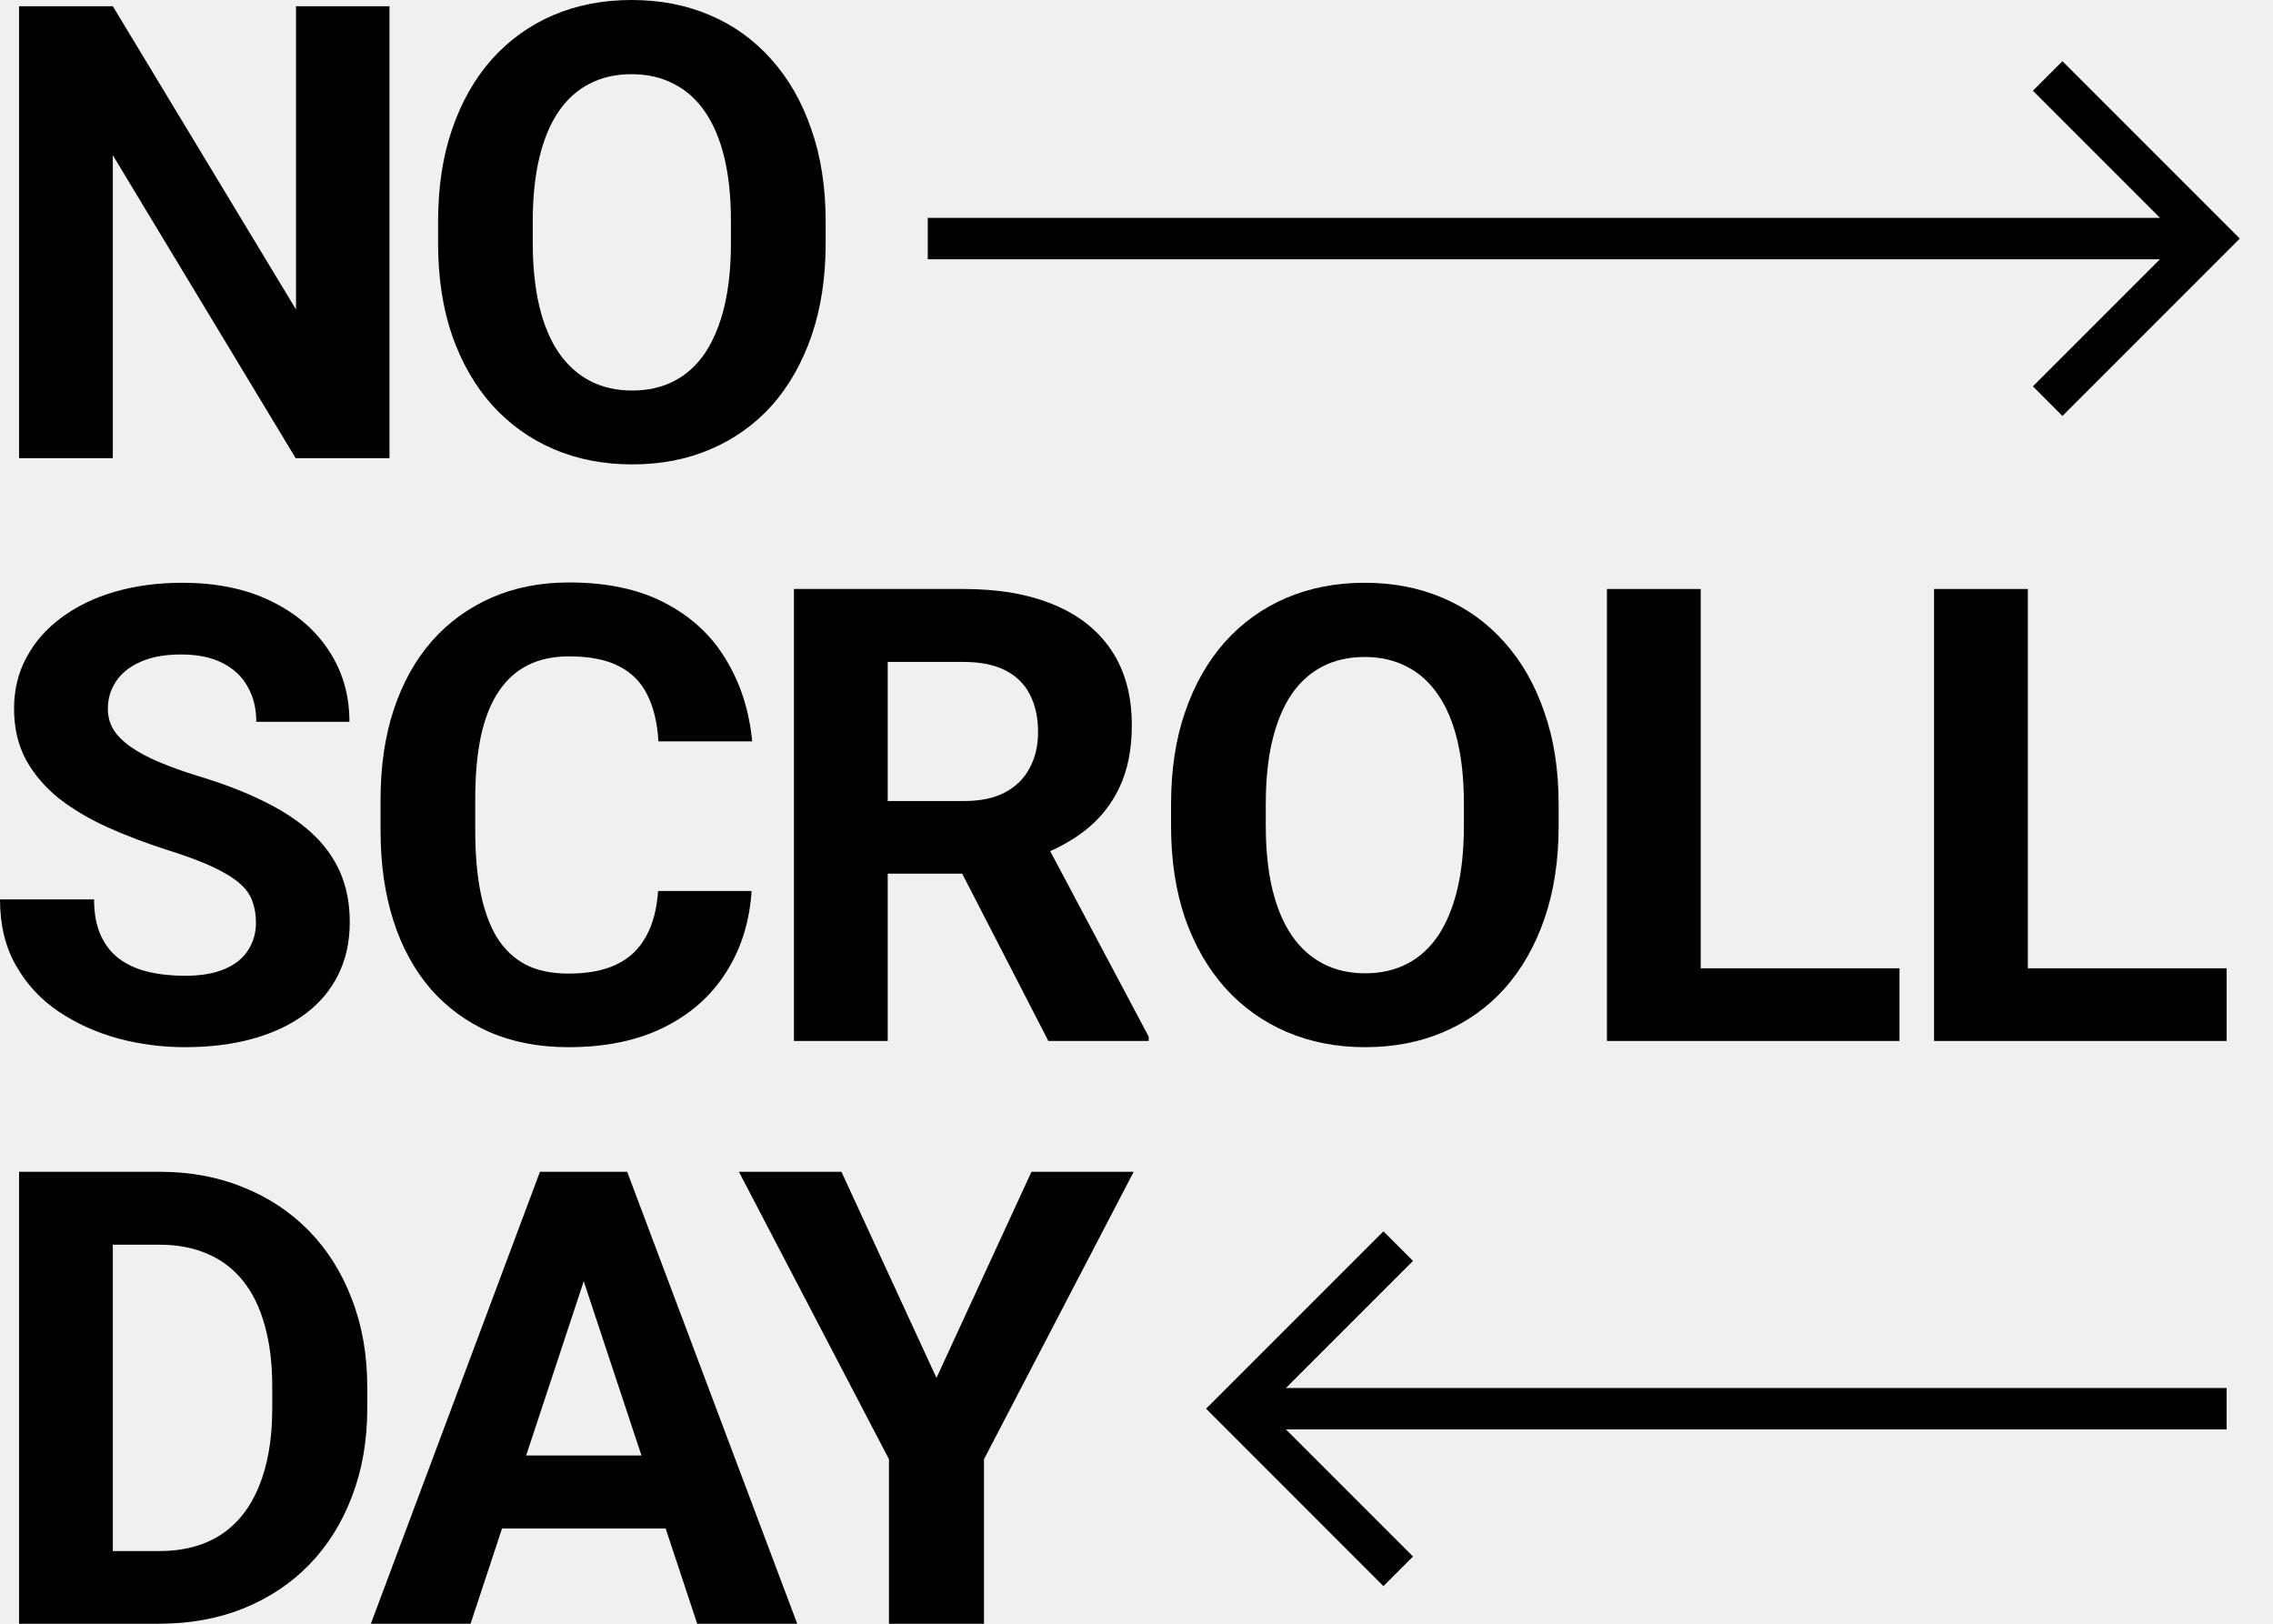
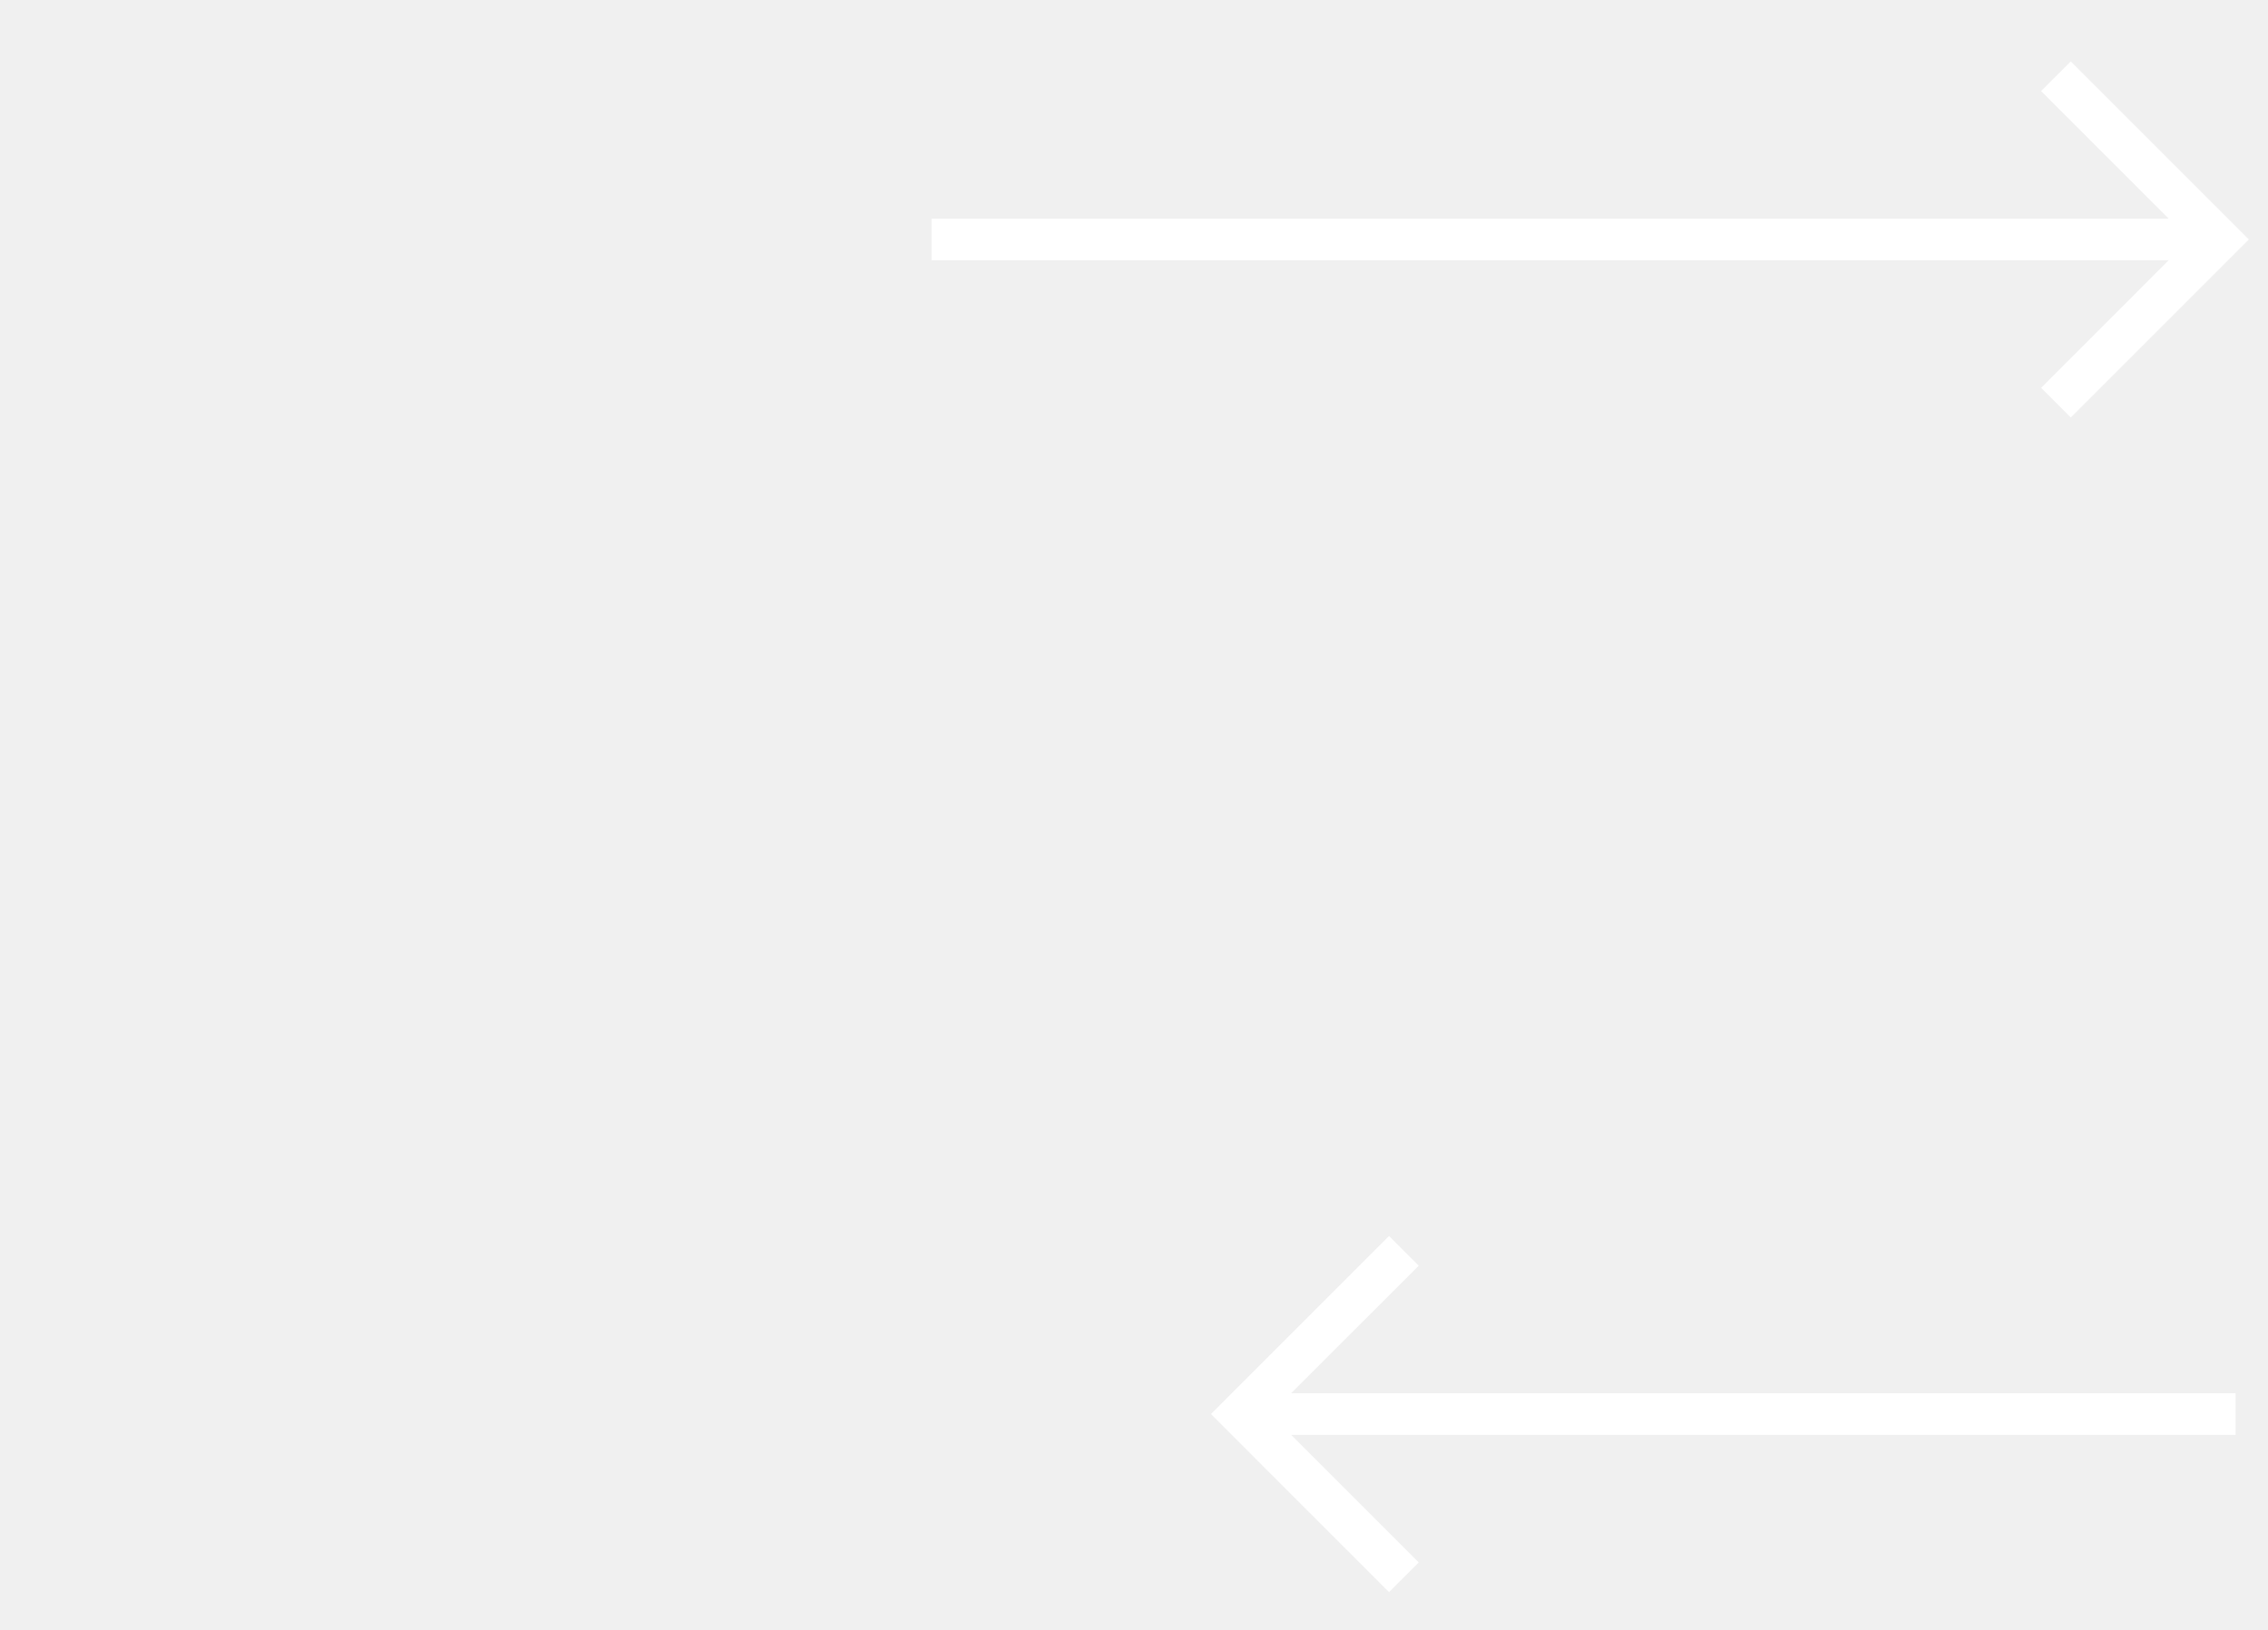
- <svg xmlns="http://www.w3.org/2000/svg" width="49" height="35" viewBox="0 0 49 35" fill="none">
-   <path d="M8.396 0.134V9.876H6.374L2.432 3.346V9.876H0.411V0.134H2.432L6.381 6.671V0.134H8.396Z" fill="black" />
-   <path d="M17.799 4.778V5.239C17.799 5.98 17.698 6.644 17.496 7.233C17.293 7.822 17.008 8.324 16.64 8.739C16.271 9.149 15.831 9.464 15.319 9.682C14.812 9.901 14.248 10.01 13.628 10.01C13.013 10.01 12.449 9.901 11.937 9.682C11.429 9.464 10.989 9.149 10.616 8.739C10.243 8.324 9.954 7.822 9.747 7.233C9.545 6.644 9.444 5.98 9.444 5.239V4.778C9.444 4.033 9.545 3.368 9.747 2.784C9.949 2.195 10.234 1.693 10.603 1.278C10.975 0.863 11.416 0.546 11.923 0.328C12.435 0.109 12.999 0 13.614 0C14.234 0 14.798 0.109 15.306 0.328C15.818 0.546 16.258 0.863 16.626 1.278C16.999 1.693 17.287 2.195 17.489 2.784C17.695 3.368 17.799 4.033 17.799 4.778ZM15.757 5.239V4.764C15.757 4.247 15.71 3.792 15.616 3.399C15.521 3.007 15.382 2.677 15.198 2.409C15.014 2.141 14.789 1.94 14.524 1.807C14.259 1.668 13.956 1.599 13.614 1.599C13.273 1.599 12.97 1.668 12.705 1.807C12.444 1.94 12.222 2.141 12.038 2.409C11.858 2.677 11.721 3.007 11.627 3.399C11.533 3.792 11.485 4.247 11.485 4.764V5.239C11.485 5.752 11.533 6.207 11.627 6.604C11.721 6.997 11.86 7.329 12.044 7.601C12.229 7.869 12.453 8.072 12.718 8.21C12.983 8.349 13.287 8.418 13.628 8.418C13.969 8.418 14.273 8.349 14.538 8.21C14.803 8.072 15.025 7.869 15.205 7.601C15.384 7.329 15.521 6.997 15.616 6.604C15.71 6.207 15.757 5.752 15.757 5.239Z" fill="black" />
-   <path d="M5.518 19.889C5.518 19.715 5.491 19.559 5.438 19.42C5.388 19.278 5.294 19.148 5.155 19.032C5.015 18.912 4.82 18.794 4.568 18.678C4.317 18.562 3.991 18.441 3.591 18.316C3.147 18.174 2.724 18.013 2.325 17.835C1.929 17.656 1.579 17.449 1.273 17.212C0.973 16.971 0.734 16.693 0.559 16.376C0.389 16.059 0.303 15.691 0.303 15.272C0.303 14.866 0.393 14.498 0.573 14.168C0.752 13.833 1.004 13.548 1.327 13.311C1.651 13.07 2.033 12.885 2.473 12.756C2.918 12.627 3.405 12.562 3.935 12.562C4.658 12.562 5.289 12.691 5.828 12.95C6.367 13.209 6.785 13.563 7.082 14.014C7.383 14.464 7.533 14.98 7.533 15.559H5.525C5.525 15.274 5.465 15.024 5.343 14.81C5.226 14.591 5.047 14.42 4.804 14.295C4.566 14.17 4.265 14.107 3.901 14.107C3.551 14.107 3.259 14.161 3.025 14.268C2.792 14.371 2.617 14.511 2.5 14.69C2.383 14.864 2.325 15.06 2.325 15.278C2.325 15.444 2.365 15.593 2.446 15.727C2.531 15.861 2.657 15.986 2.823 16.102C2.989 16.218 3.194 16.327 3.436 16.429C3.679 16.532 3.96 16.632 4.279 16.73C4.813 16.891 5.283 17.072 5.687 17.273C6.096 17.473 6.437 17.698 6.711 17.948C6.985 18.198 7.192 18.481 7.331 18.798C7.47 19.115 7.54 19.474 7.54 19.875C7.54 20.299 7.457 20.678 7.29 21.013C7.124 21.348 6.884 21.631 6.57 21.863C6.255 22.095 5.88 22.271 5.444 22.391C5.009 22.512 4.521 22.572 3.982 22.572C3.497 22.572 3.019 22.51 2.547 22.385C2.075 22.255 1.646 22.061 1.26 21.802C0.878 21.544 0.573 21.214 0.344 20.812C0.115 20.411 0 19.936 0 19.387H2.028C2.028 19.69 2.075 19.947 2.17 20.156C2.264 20.366 2.396 20.536 2.567 20.665C2.742 20.794 2.949 20.888 3.187 20.946C3.43 21.004 3.695 21.033 3.982 21.033C4.333 21.033 4.62 20.984 4.845 20.886C5.074 20.788 5.242 20.652 5.35 20.478C5.462 20.304 5.518 20.107 5.518 19.889Z" fill="black" />
-   <path d="M14.187 19.206H16.202C16.161 19.862 15.979 20.444 15.656 20.953C15.337 21.461 14.89 21.858 14.315 22.144C13.745 22.429 13.057 22.572 12.253 22.572C11.624 22.572 11.061 22.465 10.562 22.251C10.064 22.032 9.637 21.72 9.282 21.314C8.932 20.908 8.664 20.417 8.48 19.842C8.296 19.267 8.204 18.622 8.204 17.908V17.232C8.204 16.519 8.298 15.874 8.487 15.299C8.68 14.719 8.954 14.226 9.309 13.82C9.668 13.414 10.097 13.102 10.596 12.883C11.095 12.664 11.652 12.555 12.267 12.555C13.084 12.555 13.774 12.702 14.335 12.997C14.901 13.291 15.339 13.697 15.649 14.215C15.964 14.732 16.152 15.321 16.215 15.981H14.194C14.171 15.588 14.093 15.256 13.958 14.984C13.823 14.707 13.619 14.5 13.345 14.362C13.075 14.219 12.716 14.148 12.267 14.148C11.93 14.148 11.636 14.21 11.384 14.335C11.133 14.46 10.921 14.649 10.751 14.904C10.58 15.158 10.452 15.479 10.367 15.867C10.286 16.251 10.245 16.701 10.245 17.219V17.908C10.245 18.412 10.284 18.856 10.36 19.24C10.436 19.619 10.553 19.94 10.71 20.203C10.872 20.462 11.079 20.658 11.33 20.792C11.586 20.922 11.894 20.986 12.253 20.986C12.676 20.986 13.024 20.919 13.298 20.785C13.572 20.652 13.781 20.453 13.924 20.19C14.073 19.927 14.16 19.599 14.187 19.206Z" fill="black" />
-   <path d="M17.115 12.696H20.774C21.524 12.696 22.169 12.807 22.708 13.03C23.251 13.253 23.669 13.583 23.961 14.021C24.253 14.458 24.399 14.995 24.399 15.633C24.399 16.155 24.309 16.603 24.13 16.978C23.954 17.348 23.705 17.658 23.382 17.908C23.063 18.154 22.688 18.35 22.256 18.497L21.616 18.832H18.436L18.422 17.266H20.788C21.142 17.266 21.437 17.203 21.67 17.078C21.904 16.953 22.079 16.78 22.196 16.556C22.317 16.334 22.378 16.075 22.378 15.78C22.378 15.468 22.319 15.198 22.202 14.971C22.086 14.743 21.908 14.569 21.67 14.449C21.432 14.328 21.133 14.268 20.774 14.268H19.137V22.438H17.115V12.696ZM22.6 22.438L20.363 18.096L22.499 18.082L24.763 22.345V22.438H22.6Z" fill="black" />
-   <path d="M33.6 17.339V17.801C33.6 18.542 33.499 19.206 33.297 19.795C33.095 20.384 32.809 20.886 32.441 21.301C32.073 21.711 31.633 22.026 31.121 22.244C30.613 22.463 30.049 22.572 29.429 22.572C28.814 22.572 28.25 22.463 27.738 22.244C27.23 22.026 26.79 21.711 26.418 21.301C26.045 20.886 25.755 20.384 25.548 19.795C25.346 19.206 25.245 18.542 25.245 17.801V17.339C25.245 16.594 25.346 15.93 25.548 15.345C25.75 14.757 26.036 14.255 26.404 13.84C26.777 13.425 27.217 13.108 27.725 12.89C28.237 12.671 28.8 12.562 29.416 12.562C30.036 12.562 30.599 12.671 31.107 12.89C31.619 13.108 32.059 13.425 32.428 13.84C32.801 14.255 33.088 14.757 33.29 15.345C33.497 15.93 33.6 16.594 33.6 17.339ZM31.558 17.801V17.326C31.558 16.809 31.511 16.354 31.417 15.961C31.323 15.568 31.183 15.238 30.999 14.971C30.815 14.703 30.59 14.502 30.326 14.368C30.06 14.23 29.757 14.161 29.416 14.161C29.075 14.161 28.771 14.23 28.506 14.368C28.246 14.502 28.023 14.703 27.839 14.971C27.66 15.238 27.523 15.568 27.428 15.961C27.334 16.354 27.287 16.809 27.287 17.326V17.801C27.287 18.314 27.334 18.769 27.428 19.166C27.523 19.559 27.662 19.891 27.846 20.163C28.03 20.431 28.255 20.634 28.52 20.772C28.785 20.91 29.088 20.98 29.429 20.98C29.771 20.98 30.074 20.91 30.339 20.772C30.604 20.634 30.826 20.431 31.006 20.163C31.186 19.891 31.323 19.559 31.417 19.166C31.511 18.769 31.558 18.314 31.558 17.801Z" fill="black" />
-   <path d="M40.948 20.872V22.438H36.009V20.872H40.948ZM36.663 12.696V22.438H34.642V12.696H36.663Z" fill="black" />
-   <path d="M48 20.872V22.438H43.061V20.872H48ZM43.715 12.696V22.438H41.693V12.696H43.715Z" fill="black" />
-   <path d="M3.423 35H1.287L1.3 33.434H3.423C3.953 33.434 4.4 33.316 4.764 33.08C5.128 32.839 5.402 32.489 5.586 32.029C5.774 31.57 5.869 31.014 5.869 30.363V29.888C5.869 29.388 5.815 28.949 5.707 28.57C5.604 28.191 5.449 27.872 5.242 27.613C5.036 27.354 4.782 27.16 4.481 27.031C4.18 26.897 3.834 26.83 3.443 26.83H1.247V25.258H3.443C4.099 25.258 4.699 25.369 5.242 25.592C5.79 25.811 6.264 26.125 6.664 26.535C7.064 26.946 7.371 27.437 7.587 28.008C7.807 28.574 7.917 29.205 7.917 29.901V30.363C7.917 31.054 7.807 31.686 7.587 32.257C7.371 32.828 7.064 33.318 6.664 33.729C6.269 34.135 5.795 34.449 5.242 34.672C4.694 34.891 4.088 35 3.423 35ZM2.432 25.258V35H0.411V25.258H2.432Z" fill="black" />
-   <path d="M12.813 26.924L10.144 35H7.995L11.64 25.258H13.008L12.813 26.924ZM15.03 35L12.354 26.924L12.139 25.258H13.52L17.186 35H15.03ZM14.908 31.373V32.946H9.727V31.373H14.908Z" fill="black" />
-   <path d="M18.139 25.258L20.188 29.701L22.236 25.258H24.439L21.212 31.454V35H19.164V31.454L15.929 25.258H18.139Z" fill="black" />
-   <path d="M20 4.696L46.564 4.696L43.824 1.956L44.461 1.319L48.284 5.142L44.461 8.966L43.824 8.328L46.564 5.588H20V4.696Z" fill="black" />
-   <path d="M48 30.811L27.721 30.811L30.461 33.551L29.823 34.189L26 30.365L29.823 26.542L30.461 27.179L27.721 29.919L48 29.919V30.811Z" fill="black" />
+ <svg xmlns="http://www.w3.org/2000/svg" width="64" height="46" viewBox="0 0 64 46" fill="none">
+   <path d="M11.034 0.176V12.98H8.377L3.197 4.397V12.98H0.54V0.176H3.197L8.386 8.768V0.176H11.034Z" fill="#F0F0F0" />
+   <path d="M23.393 6.279V6.886C23.393 7.859 23.26 8.733 22.994 9.507C22.729 10.28 22.354 10.94 21.869 11.485C21.385 12.025 20.807 12.438 20.134 12.725C19.467 13.013 18.726 13.156 17.911 13.156C17.102 13.156 16.361 13.013 15.688 12.725C15.021 12.438 14.443 12.025 13.953 11.485C13.463 10.94 13.082 10.28 12.81 9.507C12.544 8.733 12.412 7.859 12.412 6.886V6.279C12.412 5.3 12.544 4.426 12.81 3.658C13.076 2.885 13.451 2.225 13.935 1.68C14.425 1.134 15.003 0.718 15.671 0.431C16.344 0.144 17.084 0 17.893 0C18.708 0 19.449 0.144 20.116 0.431C20.789 0.718 21.368 1.134 21.852 1.68C22.342 2.225 22.72 2.885 22.985 3.658C23.257 4.426 23.393 5.3 23.393 6.279ZM20.709 6.886V6.262C20.709 5.581 20.647 4.983 20.523 4.468C20.399 3.952 20.216 3.518 19.974 3.166C19.732 2.814 19.437 2.55 19.089 2.374C18.741 2.193 18.342 2.102 17.893 2.102C17.445 2.102 17.046 2.193 16.698 2.374C16.355 2.55 16.063 2.814 15.821 3.166C15.585 3.518 15.405 3.952 15.281 4.468C15.157 4.983 15.095 5.581 15.095 6.262V6.886C15.095 7.56 15.157 8.158 15.281 8.68C15.405 9.196 15.588 9.633 15.83 9.99C16.072 10.342 16.367 10.609 16.715 10.791C17.064 10.972 17.462 11.063 17.911 11.063C18.36 11.063 18.758 10.972 19.107 10.791C19.455 10.609 19.747 10.342 19.983 9.99C20.219 9.633 20.399 9.196 20.523 8.68C20.647 8.158 20.709 7.56 20.709 6.886Z" fill="#F0F0F0" />
+   <path d="M7.253 26.14C7.253 25.911 7.217 25.706 7.146 25.524C7.082 25.336 6.958 25.166 6.775 25.014C6.592 24.856 6.335 24.7 6.004 24.548C5.673 24.395 5.245 24.237 4.72 24.073C4.136 23.885 3.581 23.674 3.055 23.44C2.536 23.205 2.075 22.933 1.674 22.622C1.278 22.305 0.965 21.939 0.735 21.523C0.511 21.106 0.399 20.623 0.399 20.072C0.399 19.538 0.517 19.054 0.753 18.62C0.989 18.181 1.319 17.805 1.745 17.495C2.17 17.178 2.671 16.935 3.25 16.765C3.834 16.595 4.475 16.51 5.172 16.51C6.122 16.51 6.952 16.68 7.66 17.02C8.369 17.36 8.918 17.826 9.307 18.418C9.703 19.01 9.901 19.688 9.901 20.45H7.262C7.262 20.074 7.182 19.746 7.023 19.465C6.869 19.177 6.633 18.952 6.314 18.788C6.001 18.623 5.606 18.541 5.127 18.541C4.667 18.541 4.283 18.612 3.976 18.752C3.669 18.887 3.439 19.072 3.285 19.306C3.132 19.535 3.055 19.793 3.055 20.08C3.055 20.297 3.108 20.494 3.215 20.669C3.327 20.845 3.492 21.01 3.711 21.162C3.929 21.314 4.198 21.458 4.516 21.593C4.835 21.728 5.204 21.86 5.623 21.989C6.326 22.2 6.943 22.437 7.474 22.701C8.011 22.965 8.46 23.261 8.82 23.589C9.18 23.918 9.452 24.29 9.635 24.706C9.818 25.122 9.909 25.594 9.909 26.122C9.909 26.679 9.8 27.177 9.582 27.617C9.363 28.057 9.047 28.429 8.634 28.734C8.221 29.039 7.728 29.27 7.155 29.429C6.583 29.587 5.942 29.666 5.234 29.666C4.596 29.666 3.967 29.584 3.347 29.42C2.728 29.25 2.164 28.995 1.656 28.655C1.154 28.315 0.753 27.881 0.452 27.353C0.151 26.826 0 26.201 0 25.48H2.666C2.666 25.879 2.728 26.216 2.852 26.491C2.975 26.767 3.15 26.99 3.374 27.16C3.604 27.33 3.876 27.453 4.189 27.529C4.508 27.605 4.856 27.643 5.234 27.643C5.694 27.643 6.072 27.579 6.367 27.45C6.668 27.321 6.89 27.142 7.031 26.913C7.179 26.685 7.253 26.427 7.253 26.14Z" fill="#F0F0F0" />
+   <path d="M18.646 25.242H21.294C21.241 26.104 21.002 26.869 20.577 27.538C20.157 28.206 19.57 28.728 18.814 29.103C18.064 29.479 17.161 29.666 16.105 29.666C15.278 29.666 14.537 29.525 13.882 29.244C13.226 28.957 12.666 28.546 12.199 28.013C11.739 27.479 11.387 26.834 11.145 26.078C10.903 25.322 10.782 24.474 10.782 23.537V22.648C10.782 21.71 10.906 20.863 11.154 20.107C11.408 19.345 11.768 18.697 12.235 18.163C12.707 17.63 13.271 17.219 13.926 16.932C14.581 16.645 15.313 16.501 16.122 16.501C17.197 16.501 18.103 16.695 18.841 17.081C19.585 17.468 20.16 18.002 20.568 18.682C20.981 19.362 21.229 20.136 21.312 21.004H18.655C18.625 20.488 18.522 20.051 18.345 19.693C18.168 19.33 17.899 19.057 17.539 18.875C17.185 18.688 16.713 18.594 16.122 18.594C15.679 18.594 15.293 18.676 14.962 18.84C14.632 19.005 14.354 19.254 14.13 19.588C13.905 19.922 13.737 20.344 13.625 20.854C13.519 21.358 13.466 21.951 13.466 22.631V23.537C13.466 24.199 13.516 24.782 13.616 25.287C13.716 25.785 13.87 26.207 14.076 26.553C14.289 26.893 14.561 27.151 14.891 27.327C15.228 27.497 15.632 27.582 16.105 27.582C16.659 27.582 17.117 27.494 17.477 27.318C17.837 27.142 18.112 26.881 18.301 26.535C18.495 26.189 18.611 25.759 18.646 25.242Z" fill="#F0F0F0" />
+   <path d="M22.494 16.686H27.303C28.289 16.686 29.136 16.832 29.845 17.125C30.559 17.419 31.108 17.852 31.492 18.427C31.875 19.002 32.067 19.708 32.067 20.546C32.067 21.232 31.949 21.822 31.713 22.314C31.483 22.801 31.155 23.208 30.73 23.537C30.311 23.859 29.818 24.117 29.251 24.31L28.41 24.75H24.23L24.212 22.692H27.321C27.787 22.692 28.174 22.61 28.481 22.446C28.788 22.282 29.018 22.053 29.172 21.76C29.331 21.467 29.411 21.127 29.411 20.74C29.411 20.329 29.334 19.975 29.18 19.676C29.027 19.377 28.794 19.148 28.481 18.99C28.168 18.831 27.775 18.752 27.303 18.752H25.151V29.49H22.494V16.686ZM29.703 29.49L26.763 23.783L29.57 23.765L32.545 29.367V29.49H29.703Z" fill="#F0F0F0" />
+   <path d="M44.16 22.789V23.396C44.16 24.369 44.027 25.242 43.762 26.016C43.496 26.79 43.121 27.45 42.637 27.995C42.153 28.535 41.574 28.948 40.901 29.235C40.234 29.522 39.493 29.666 38.678 29.666C37.87 29.666 37.129 29.522 36.456 29.235C35.789 28.948 35.21 28.535 34.72 27.995C34.23 27.45 33.849 26.79 33.578 26.016C33.312 25.242 33.179 24.369 33.179 23.396V22.789C33.179 21.81 33.312 20.936 33.578 20.168C33.843 19.394 34.218 18.735 34.702 18.189C35.192 17.644 35.771 17.228 36.438 16.941C37.111 16.654 37.852 16.51 38.661 16.51C39.476 16.51 40.217 16.654 40.884 16.941C41.557 17.228 42.135 17.644 42.619 18.189C43.109 18.735 43.487 19.394 43.753 20.168C44.024 20.936 44.16 21.81 44.16 22.789ZM41.477 23.396V22.771C41.477 22.091 41.415 21.493 41.291 20.977C41.167 20.461 40.984 20.027 40.742 19.676C40.5 19.324 40.205 19.06 39.856 18.884C39.508 18.703 39.109 18.612 38.661 18.612C38.212 18.612 37.814 18.703 37.465 18.884C37.123 19.06 36.831 19.324 36.589 19.676C36.352 20.027 36.172 20.461 36.048 20.977C35.924 21.493 35.862 22.091 35.862 22.771V23.396C35.862 24.07 35.924 24.668 36.048 25.19C36.172 25.706 36.355 26.142 36.597 26.5C36.84 26.852 37.135 27.119 37.483 27.3C37.831 27.482 38.23 27.573 38.678 27.573C39.127 27.573 39.526 27.482 39.874 27.3C40.222 27.119 40.515 26.852 40.751 26.5C40.987 26.142 41.167 25.706 41.291 25.19C41.415 24.668 41.477 24.07 41.477 23.396Z" fill="#F0F0F0" />
+   <path d="M53.818 27.432V29.49H47.327V27.432H53.818ZM48.186 16.686V29.49H45.529V16.686H48.186Z" fill="#F0F0F0" />
+   <path d="M63.086 27.432V29.49H56.594V27.432H63.086ZM57.453 16.686V29.49H54.797V16.686H57.453Z" fill="#F0F0F0" />
+   <path d="M4.499 46H1.691L1.709 43.942H4.499C5.195 43.942 5.783 43.787 6.261 43.476C6.739 43.159 7.099 42.699 7.341 42.095C7.589 41.492 7.713 40.761 7.713 39.906V39.281C7.713 38.624 7.642 38.047 7.501 37.549C7.365 37.05 7.161 36.631 6.89 36.291C6.618 35.951 6.285 35.696 5.889 35.526C5.493 35.35 5.039 35.262 4.525 35.262H1.638V33.196H4.525C5.387 33.196 6.175 33.342 6.89 33.635C7.61 33.922 8.233 34.336 8.758 34.875C9.284 35.415 9.688 36.059 9.971 36.81C10.261 37.555 10.405 38.384 10.405 39.299V39.906C10.405 40.814 10.261 41.644 9.971 42.394C9.688 43.145 9.284 43.79 8.758 44.329C8.239 44.863 7.616 45.276 6.89 45.569C6.169 45.856 5.372 46 4.499 46ZM3.197 33.196V46H0.54V33.196H3.197Z" fill="#F0F0F0" />
+   <path d="M16.84 35.385L13.333 46H10.508L15.299 33.196H17.096L16.84 35.385ZM19.753 46L16.237 35.385L15.954 33.196H17.769L22.587 46H19.753ZM19.594 41.233V43.3H12.784V41.233H19.594Z" fill="#F0F0F0" />
+   <path d="M23.84 33.196L26.532 39.035L29.225 33.196H32.12L27.879 41.339V46H25.186V41.339L20.936 33.196H23.84Z" fill="#F0F0F0" />
+   <path d="M26.286 6.172L61.198 6.172L57.597 2.57L58.434 1.733L63.46 6.758L58.434 11.783L57.597 10.946L61.198 7.344H26.286V6.172Z" fill="white" />
+   <path d="M63.086 40.495L36.433 40.495L40.035 44.096L39.197 44.934L34.172 39.908L39.197 34.883L40.035 35.721L36.433 39.322L63.086 39.322V40.495Z" fill="white" />
</svg>
